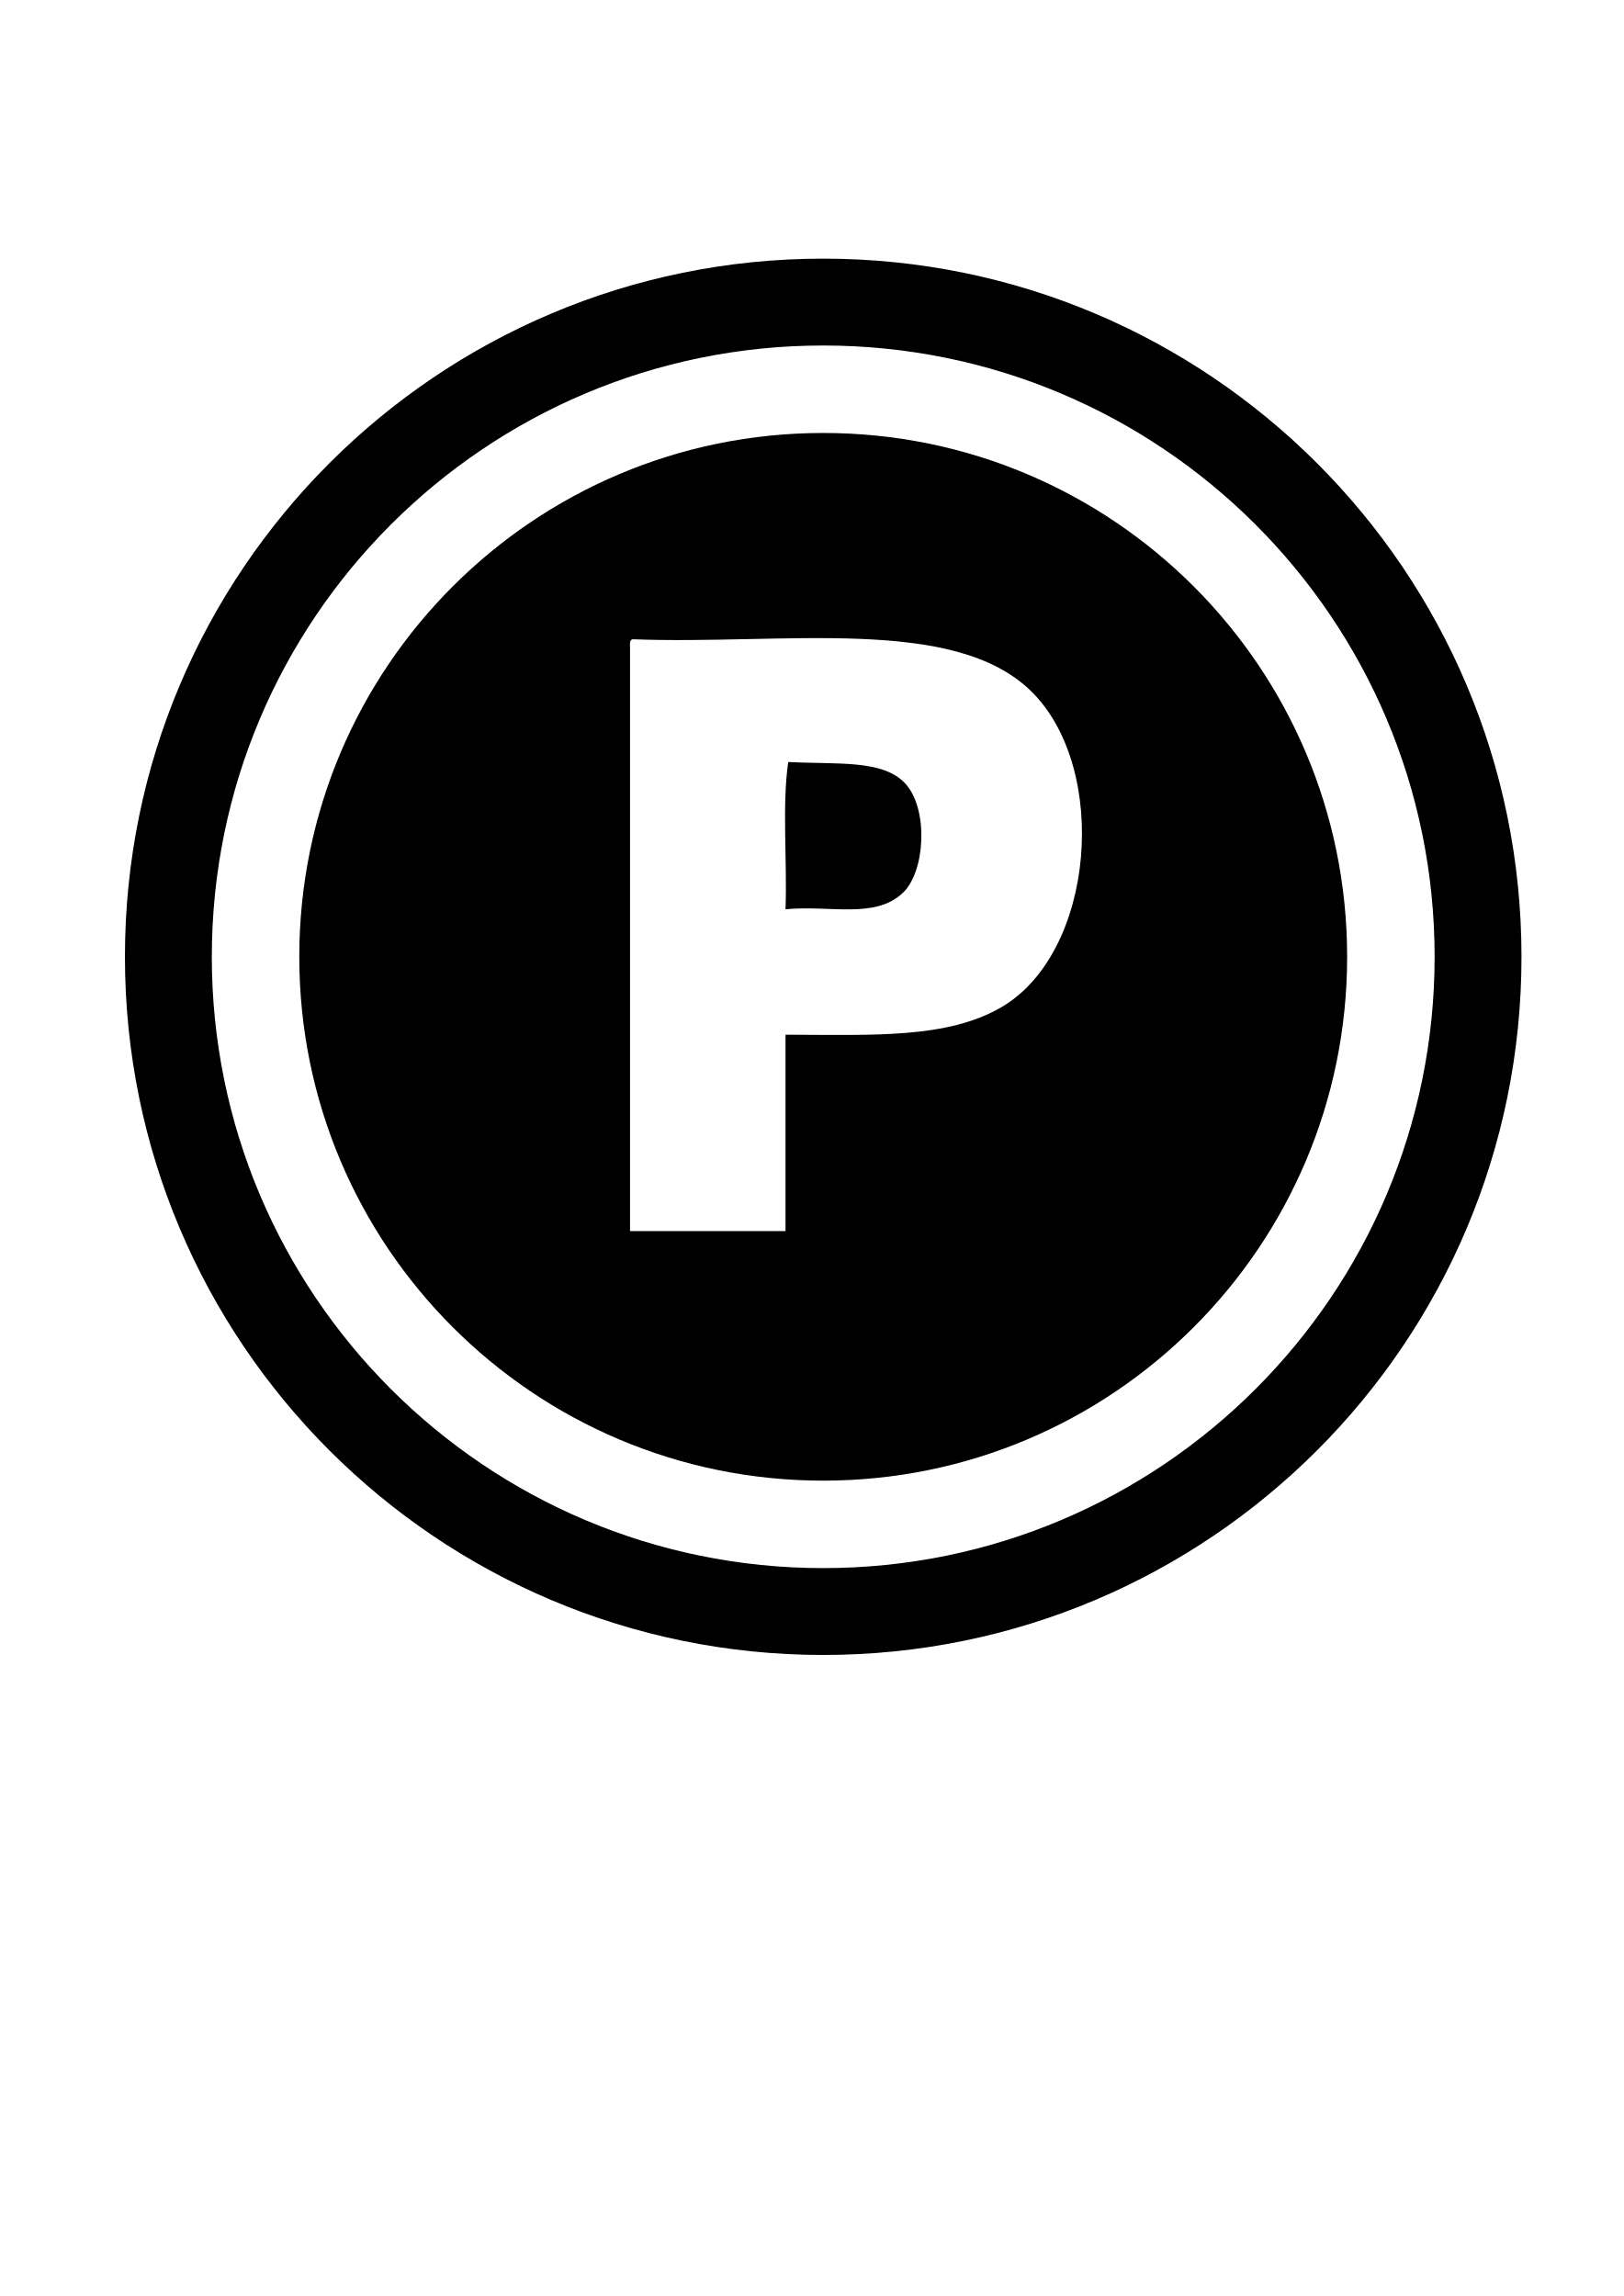
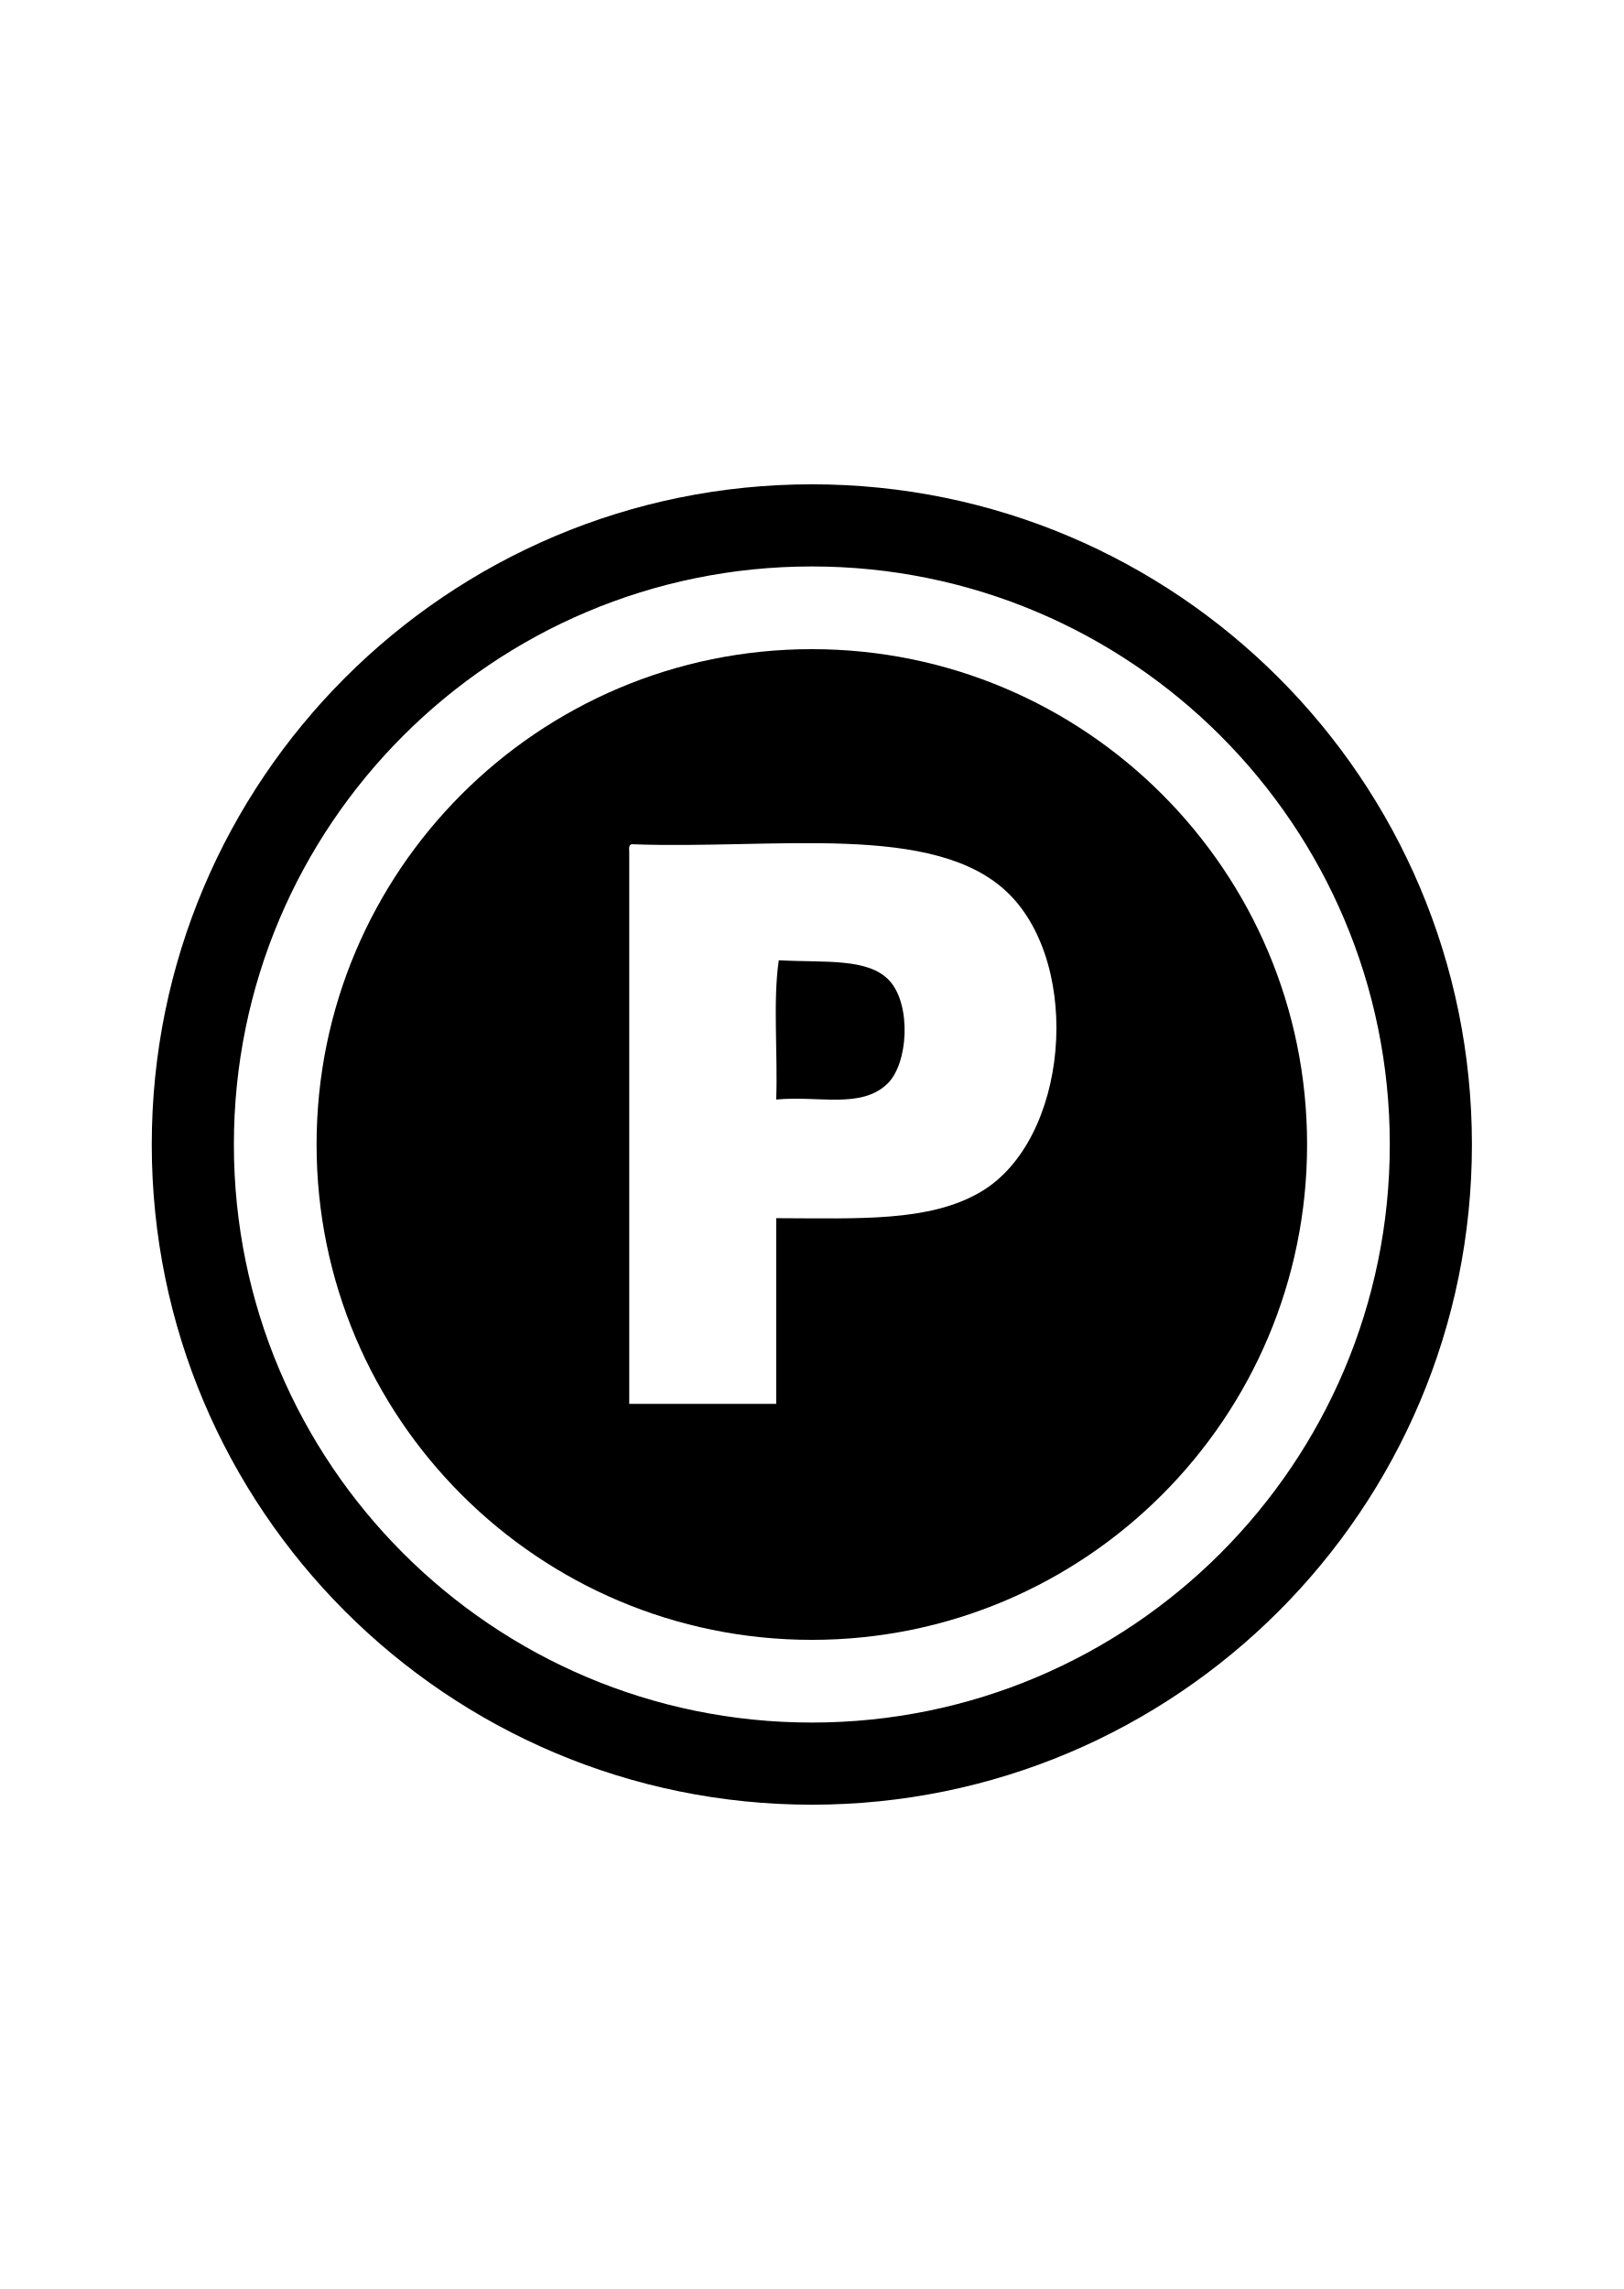
- <svg xmlns="http://www.w3.org/2000/svg" version="1.1" id="Calque_1" x="0px" y="0px" width="595.28px" height="841.89px" viewBox="0 0 595.28 841.89" enable-background="new 0 0 595.28 841.89" xml:space="preserve">
-   <path fill-rule="evenodd" clip-rule="evenodd" d="M301.804,94.838c-141.385,0-256,114.615-256,256s114.615,256,256,256  s256-114.615,256-256S443.188,94.838,301.804,94.838z M301.805,574.987c-123.795,0-224.15-100.355-224.15-224.149  s100.355-224.149,224.15-224.149c123.794,0,224.149,100.355,224.149,224.149S425.599,574.987,301.805,574.987z" />
+ <svg xmlns="http://www.w3.org/2000/svg" version="1.1" id="Calque_1" x="0px" y="0px" width="297.638px" height="419.527px" viewBox="148.822 211.181 297.638 419.527" enable-background="new 148.822 211.181 297.638 419.527" xml:space="preserve">
  <g>
-     <path fill-rule="evenodd" clip-rule="evenodd" d="M288.983,279.404c-2.331,16.002-0.335,36.332-1,54   c16.477-1.576,32.725,3.688,43-6c8.306-7.831,9.45-30.683,1-40C323.784,278.364,306.915,280.378,288.983,279.404z" />
-     <path fill-rule="evenodd" clip-rule="evenodd" d="M301.804,158.76c-106.082,0-192.078,85.997-192.078,192.078   c0,106.082,85.996,192.078,192.078,192.078s192.078-85.996,192.078-192.078C493.882,244.756,407.886,158.76,301.804,158.76z    M366.983,369.404c-19.808,11.449-46.453,10.09-79,10c0,24,0,48,0,72c-19,0-38,0-57,0c0-71.334,0-142.668,0-214   c-0.086-1.419-0.165-2.832,1-3c55.286,2.102,117.514-8.846,146,19C406.928,281.698,401.468,349.469,366.983,369.404z" />
+     <path d="M297.641,299.945c-66.827,0-121,54.174-121,121c0,66.827,54.173,121,121,121c66.825,0,120.999-54.173,120.999-121   C418.64,354.119,364.466,299.945,297.641,299.945z M297.642,526.891c-58.514,0-105.947-47.435-105.947-105.946   S239.128,315,297.642,315c58.511,0,105.944,47.434,105.944,105.945S356.153,526.891,297.642,526.891z" />
+     <path d="M291.58,387.181c-1.102,7.564-0.158,17.173-0.473,25.523c7.788-0.745,15.468,1.744,20.324-2.836   c3.926-3.701,4.467-14.502,0.473-18.906C308.03,386.69,300.056,387.642,291.58,387.181z" />
+     <path d="M297.641,330.158c-50.141,0-90.787,40.647-90.787,90.787c0,50.141,40.646,90.787,90.787,90.787   c50.14,0,90.785-40.646,90.785-90.787C388.426,370.805,347.781,330.158,297.641,330.158z M328.447,429.721   c-9.361,5.41-21.955,4.769-37.339,4.727c0,11.344,0,22.687,0,34.03c-8.98,0-17.961,0-26.941,0c0-33.716,0-67.433,0-101.148   c-0.041-0.671-0.078-1.339,0.473-1.418c26.131,0.993,55.543-4.182,69.007,8.98C347.326,388.266,344.746,420.298,328.447,429.721z" />
  </g>
</svg>
